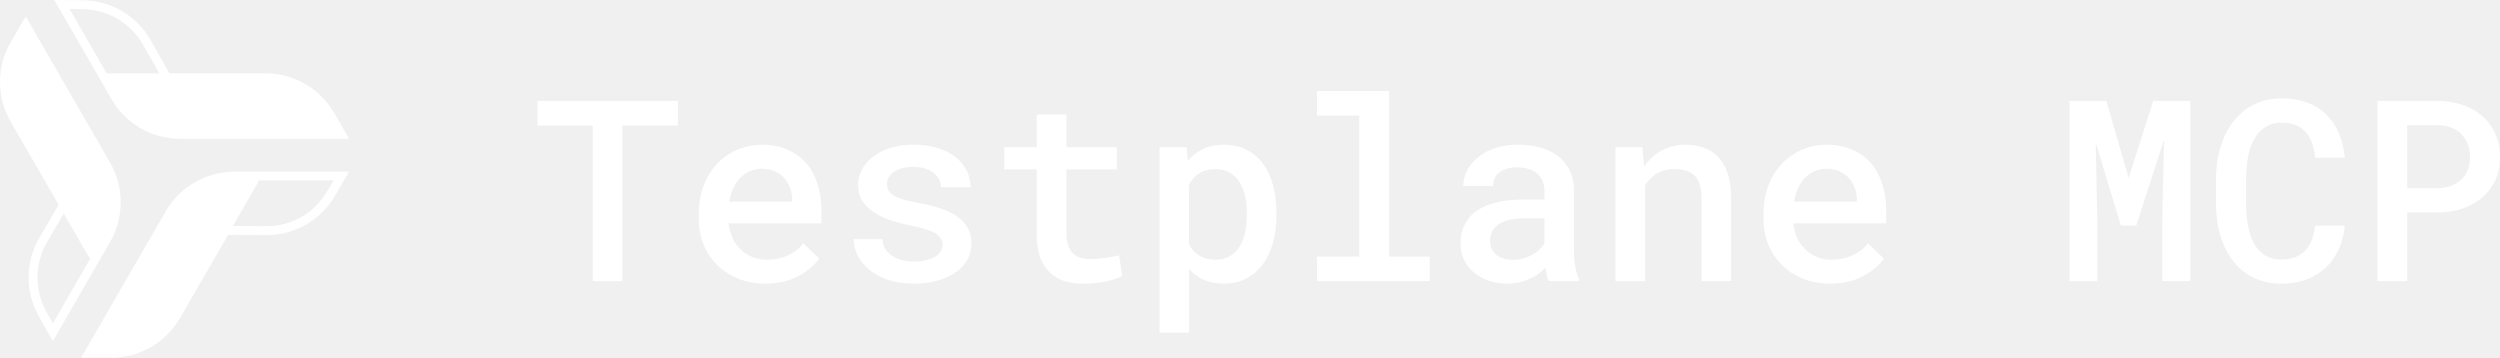
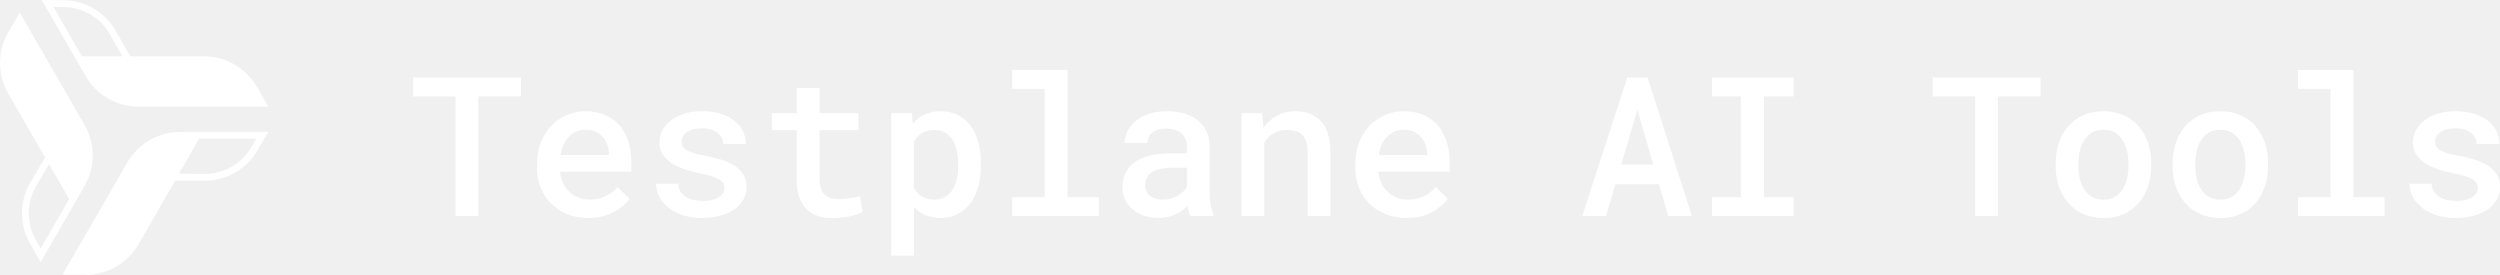
- <svg xmlns="http://www.w3.org/2000/svg" id="Layer_2" viewBox="0 0 887.7 127.03">
+ <svg xmlns="http://www.w3.org/2000/svg" id="Layer_2" viewBox="0 0 1155.07 127.03">
  <g id="Layer_1-2">
    <path d="M39.42,127.03c10.05,0,19.43-5.33,24.48-14.06l17.08-29.57,13.68.09c10,0,19.29-5.33,24.29-14.01l5-8.54h-40.61c-10.05,0-19.43,5.33-24.48,14.06l-30,51.93h10.57v.09ZM118.48,64.1l-2.31,3.82c-4.43,7.69-12.69,12.45-21.56,12.41l-11.89-.09,9.29-16.18h26.41l.05.05Z" style="fill:#fff; stroke-width:0px;" />
    <path d="M118.71,40.19c-5-8.73-14.34-14.15-24.39-14.15h-34.15l-6.75-11.89C48.43,5.47,39.14.09,29.19.09l-9.91-.09,20.28,35.14c5,8.73,14.34,14.15,24.39,14.15h60l-5.24-9.15v.05ZM24.66,3.16l4.48.09c8.87,0,17.12,4.76,21.56,12.45l5.85,10.33h-18.68L24.66,3.16Z" style="fill:#fff; stroke-width:0px;" />
    <path d="M3.81,14.95c-5.05,8.68-5.09,19.48-.05,28.21l17.08,29.57-6.93,11.79c-5,8.63-5,19.39,0,28.02l4.86,8.58,20.28-35.14c5.05-8.68,5.09-19.48.05-28.21L9.14,5.85,3.81,14.95ZM18.81,114.9l-2.17-3.92c-4.43-7.69-4.43-17.22,0-24.91l5.99-10.24,9.34,16.13-13.21,22.88.05.05Z" style="fill:#fff; stroke-width:0px;" />
    <path d="M220.97,44.58v55.24h-10.5v-55.24h-19.6v-8.75h49.83v8.75h-19.73Z" style="fill:#fff; stroke-width:0px;" />
    <path d="M262.12,98.94c-2.92-1.17-5.41-2.8-7.49-4.88-2.08-2.05-3.68-4.48-4.81-7.27-1.13-2.8-1.69-5.82-1.69-9.07v-1.8c0-3.72.59-7.09,1.76-10.11,1.17-3.02,2.78-5.6,4.83-7.73,2.05-2.14,4.43-3.79,7.14-4.94,2.71-1.16,5.6-1.74,8.68-1.74,3.43,0,6.46.58,9.1,1.74,2.64,1.16,4.85,2.76,6.64,4.81,1.79,2.08,3.13,4.56,4.04,7.43.91,2.87,1.36,6.01,1.36,9.4v4.53h-32.96v.22c.32,2.08.82,3.82,1.49,5.23.67,1.41,1.6,2.67,2.77,3.78,1.17,1.17,2.56,2.08,4.15,2.72,1.6.64,3.35.97,5.25.97,2.61,0,5.04-.51,7.29-1.52,2.26-1.01,4.12-2.45,5.58-4.33l5.62,5.45c-1.58,2.29-4.01,4.34-7.27,6.15-3.27,1.82-7.21,2.72-11.84,2.72-3.52,0-6.73-.59-9.65-1.76ZM266.34,60.73c-1.27.54-2.41,1.31-3.41,2.31-1,1.03-1.83,2.26-2.5,3.69-.67,1.44-1.17,3.06-1.49,4.88h22.37v-.7c0-1.38-.25-2.75-.75-4.11-.5-1.36-1.2-2.56-2.11-3.58-.88-1-1.98-1.79-3.32-2.4-1.33-.6-2.88-.9-4.64-.9-1.49,0-2.88.27-4.15.81Z" style="fill:#fff; stroke-width:0px;" />
-     <path d="M334.1,84.74c-.37-.64-.97-1.26-1.82-1.85-.91-.53-2.09-1.03-3.56-1.49-1.47-.47-3.3-.91-5.49-1.32-2.75-.56-5.27-1.25-7.54-2.07-2.27-.82-4.23-1.82-5.87-2.99-1.61-1.11-2.87-2.43-3.78-3.96-.91-1.52-1.36-3.3-1.36-5.32s.46-3.77,1.38-5.52c.92-1.74,2.25-3.27,3.98-4.59,1.7-1.32,3.76-2.36,6.17-3.12,2.42-.76,5.1-1.14,8.06-1.14,3.16,0,6.01.39,8.53,1.16,2.52.78,4.66,1.84,6.42,3.19,1.73,1.35,3.06,2.94,4,4.79.94,1.85,1.41,3.84,1.41,5.98h-10.5c0-.88-.18-1.72-.55-2.53-.37-.81-.9-1.53-1.6-2.18-.82-.76-1.88-1.37-3.16-1.82-1.29-.45-2.8-.68-4.53-.68-1.58,0-2.97.17-4.15.51-1.19.34-2.16.8-2.92,1.38-.76.53-1.33,1.15-1.71,1.87-.38.72-.57,1.47-.57,2.26s.16,1.56.48,2.22c.32.66.89,1.24,1.71,1.74.76.53,1.82,1.01,3.19,1.45s3.08.83,5.16,1.19c2.9.53,5.55,1.17,7.95,1.93,2.4.76,4.45,1.7,6.15,2.81,1.7,1.17,3.02,2.55,3.96,4.13.94,1.58,1.41,3.46,1.41,5.62s-.49,4.04-1.47,5.8c-.98,1.76-2.37,3.27-4.15,4.53-1.82,1.26-3.98,2.24-6.5,2.94-2.52.7-5.32,1.05-8.39,1.05-3.43,0-6.47-.46-9.12-1.36-2.65-.91-4.87-2.11-6.66-3.6-1.82-1.46-3.19-3.15-4.13-5.05-.94-1.9-1.41-3.84-1.41-5.8h10.2c.09,1.46.48,2.7,1.16,3.71.69,1.01,1.56,1.82,2.61,2.44,1.03.64,2.2,1.11,3.52,1.38,1.32.28,2.65.42,4,.42,1.82,0,3.41-.19,4.77-.57s2.45-.89,3.27-1.54c.67-.53,1.18-1.11,1.52-1.74.34-.63.51-1.33.51-2.09,0-.82-.18-1.55-.55-2.2Z" style="fill:#fff; stroke-width:0px;" />
-     <path d="M378.69,52.27h17.89v7.87h-17.89v22.72c0,1.76.21,3.23.64,4.42.42,1.19,1.02,2.12,1.78,2.79.76.7,1.67,1.2,2.72,1.49s2.21.44,3.47.44c.91,0,1.85-.04,2.81-.13s1.9-.21,2.81-.35c.88-.12,1.71-.26,2.48-.42.78-.16,1.43-.3,1.96-.42l1.14,7.25c-.76.47-1.68.87-2.75,1.21-1.07.34-2.22.62-3.45.86s-2.51.42-3.85.55c-1.33.13-2.66.2-3.98.2-2.4,0-4.61-.33-6.61-.99-2.01-.66-3.73-1.69-5.16-3.1-1.44-1.38-2.56-3.15-3.36-5.32-.81-2.17-1.21-4.78-1.21-7.82v-23.38h-11.51v-7.87h11.51v-11.6h10.55v11.6Z" style="fill:#fff; stroke-width:0px;" />
+     <path d="M334.1,84.74c-.37-.64-.97-1.26-1.82-1.85-.91-.53-2.09-1.03-3.56-1.49-1.47-.47-3.3-.91-5.49-1.32-2.75-.56-5.27-1.25-7.54-2.07-2.27-.82-4.23-1.82-5.87-2.99-1.61-1.11-2.87-2.43-3.78-3.96-.91-1.52-1.36-3.3-1.36-5.32s.46-3.77,1.38-5.52c.92-1.74,2.25-3.27,3.98-4.59,1.7-1.32,3.76-2.36,6.17-3.12,2.42-.76,5.1-1.14,8.06-1.14,3.16,0,6.01.39,8.53,1.16,2.52.78,4.66,1.84,6.42,3.19,1.73,1.35,3.06,2.94,4,4.79.94,1.85,1.41,3.84,1.41,5.98h-10.5c0-.88-.18-1.72-.55-2.53-.37-.81-.9-1.53-1.6-2.18-.82-.76-1.88-1.37-3.16-1.82-1.29-.45-2.8-.68-4.53-.68-1.58,0-2.97.17-4.15.51-1.19.34-2.16.8-2.92,1.38-.76.53-1.33,1.15-1.71,1.87-.38.72-.57,1.47-.57,2.26s.16,1.56.48,2.22c.32.66.89,1.24,1.71,1.74.76.53,1.82,1.01,3.19,1.45s3.08.83,5.16,1.19c2.9.53,5.55,1.17,7.95,1.93,2.4.76,4.45,1.7,6.15,2.81,1.7,1.17,3.02,2.55,3.96,4.13.94,1.58,1.41,3.46,1.41,5.62s-.49,4.04-1.47,5.8c-.98,1.76-2.37,3.27-4.15,4.53-1.82,1.26-3.98,2.24-6.5,2.94-2.52.7-5.32,1.05-8.39,1.05-3.43,0-6.47-.46-9.12-1.36-2.65-.91-4.87-2.11-6.66-3.6-1.82-1.46-3.19-3.15-4.13-5.05-.94-1.9-1.41-3.84-1.41-5.8h10.2c.09,1.47.48,2.7,1.16,3.71.69,1.01,1.56,1.82,2.61,2.44,1.03.64,2.2,1.11,3.52,1.38,1.32.28,2.65.42,4,.42,1.82,0,3.41-.19,4.77-.57,1.36-.38,2.45-.89,3.27-1.54.67-.53,1.18-1.11,1.52-1.74.34-.63.51-1.33.51-2.09,0-.82-.18-1.55-.55-2.2Z" style="fill:#fff; stroke-width:0px;" />
+     <path d="M378.69,52.27h17.89v7.87h-17.89v22.72c0,1.76.21,3.23.64,4.42.42,1.19,1.02,2.12,1.78,2.79.76.7,1.67,1.2,2.72,1.49,1.05.29,2.21.44,3.47.44.91,0,1.85-.04,2.81-.13s1.9-.2,2.81-.35c.88-.12,1.71-.26,2.48-.42.78-.16,1.43-.3,1.96-.42l1.14,7.25c-.76.47-1.68.87-2.75,1.21-1.07.34-2.22.62-3.45.86s-2.51.42-3.85.55c-1.33.13-2.66.2-3.98.2-2.4,0-4.61-.33-6.61-.99-2.01-.66-3.73-1.69-5.16-3.1-1.44-1.38-2.56-3.15-3.36-5.32-.81-2.17-1.21-4.77-1.21-7.82v-23.38h-11.51v-7.87h11.51v-11.6h10.55v11.6Z" style="fill:#fff; stroke-width:0px;" />
    <path d="M411.69,52.27h9.67l.4,4.88c.64-.79,1.35-1.51,2.11-2.15.76-.64,1.58-1.2,2.46-1.67,1.14-.62,2.4-1.09,3.76-1.43,1.36-.34,2.83-.51,4.42-.51,3.05,0,5.73.59,8.06,1.76,2.33,1.17,4.28,2.83,5.87,4.97,1.58,2.14,2.78,4.7,3.58,7.67.81,2.97,1.21,6.25,1.21,9.82v.92c0,3.43-.4,6.62-1.21,9.58-.81,2.96-2,5.51-3.58,7.65-1.58,2.17-3.53,3.87-5.84,5.1-2.31,1.23-4.97,1.85-7.95,1.85-1.7,0-3.26-.18-4.68-.53-1.42-.35-2.73-.86-3.93-1.54-.7-.41-1.38-.88-2.02-1.41-.64-.53-1.25-1.1-1.8-1.71v22.59h-10.5V52.27ZM442.08,69.56c-.42-1.89-1.08-3.54-1.96-4.94-.91-1.41-2.07-2.52-3.47-3.34-1.41-.82-3.09-1.23-5.05-1.23-1.08,0-2.09.12-3.03.35-.94.23-1.77.57-2.5,1.01-.85.47-1.59,1.05-2.22,1.76-.63.7-1.18,1.49-1.65,2.37v21.14c.41.82.91,1.58,1.49,2.26.59.69,1.26,1.27,2.02,1.74.79.47,1.68.84,2.68,1.12,1,.28,2.11.42,3.34.42,1.93,0,3.6-.42,4.99-1.25,1.39-.83,2.54-1.97,3.45-3.41.88-1.46,1.52-3.14,1.93-5.03.41-1.89.62-3.89.62-6v-.92c0-2.14-.21-4.15-.64-6.04Z" style="fill:#fff; stroke-width:0px;" />
    <path d="M493.25,32.31v58.8h14.41v8.7h-40.03v-8.7h15.03v-50.05h-15.03v-8.75h25.62Z" style="fill:#fff; stroke-width:0px;" />
-     <path d="M549.22,97.68c-.19-.83-.36-1.71-.51-2.61-.73.76-1.56,1.49-2.48,2.17-.92.69-1.96,1.28-3.1,1.78-1.14.53-2.37.94-3.69,1.23-1.32.29-2.74.44-4.26.44-2.46,0-4.71-.36-6.75-1.08-2.04-.72-3.77-1.71-5.21-2.97-1.47-1.23-2.6-2.72-3.41-4.46-.81-1.74-1.21-3.62-1.21-5.65,0-2.61.52-4.92,1.56-6.92,1.04-2.01,2.56-3.67,4.55-4.99,1.85-1.23,4.12-2.17,6.83-2.81,2.71-.64,5.78-.97,9.21-.97h7.65v-3.21c0-1.23-.21-2.34-.64-3.34-.42-1-1.03-1.86-1.82-2.59-.85-.73-1.88-1.3-3.1-1.69-1.22-.4-2.61-.59-4.2-.59-1.44,0-2.69.18-3.76.53-1.07.35-1.96.83-2.66,1.45-.7.56-1.22,1.24-1.56,2.04-.34.81-.51,1.66-.51,2.57h-10.55c.03-1.9.48-3.74,1.36-5.49s2.17-3.31,3.87-4.66c1.64-1.38,3.67-2.47,6.09-3.27,2.42-.81,5.18-1.21,8.28-1.21,2.78,0,5.38.34,7.8,1.03,2.42.69,4.5,1.71,6.26,3.05,1.76,1.35,3.13,3.05,4.13,5.12,1,2.07,1.49,4.45,1.49,7.14v21.14c0,2.14.15,4.06.46,5.78s.75,3.19,1.34,4.42v.75h-10.72c-.32-.59-.58-1.3-.77-2.13ZM541.04,91.73c1.19-.35,2.26-.81,3.23-1.36s1.8-1.19,2.5-1.89,1.25-1.44,1.63-2.2v-8.79h-6.77c-2.29,0-4.26.21-5.93.64-1.67.42-3,1.03-4,1.82-.88.67-1.53,1.48-1.96,2.42-.42.94-.64,1.99-.64,3.16,0,.97.18,1.87.53,2.7s.86,1.55,1.54,2.13c.67.59,1.51,1.05,2.5,1.38,1,.34,2.17.51,3.52.51s2.66-.18,3.85-.53Z" style="fill:#fff; stroke-width:0px;" />
+     <path d="M549.22,97.68c-.19-.83-.36-1.71-.51-2.61-.73.76-1.56,1.49-2.48,2.17-.92.69-1.96,1.28-3.1,1.78-1.14.53-2.37.94-3.69,1.23-1.32.29-2.74.44-4.26.44-2.46,0-4.71-.36-6.75-1.08-2.04-.72-3.77-1.71-5.21-2.97-1.46-1.23-2.6-2.72-3.41-4.46-.81-1.74-1.21-3.63-1.21-5.65,0-2.61.52-4.91,1.56-6.92,1.04-2.01,2.56-3.67,4.55-4.99,1.85-1.23,4.12-2.17,6.83-2.81,2.71-.64,5.78-.97,9.21-.97h7.65v-3.21c0-1.23-.21-2.34-.64-3.34-.42-1-1.03-1.86-1.82-2.59-.85-.73-1.88-1.3-3.1-1.69-1.22-.4-2.62-.59-4.2-.59-1.44,0-2.69.18-3.76.53-1.07.35-1.96.83-2.66,1.45-.7.56-1.22,1.24-1.56,2.04-.34.81-.51,1.66-.51,2.57h-10.55c.03-1.9.48-3.74,1.36-5.49s2.17-3.31,3.87-4.66c1.64-1.38,3.67-2.47,6.09-3.27,2.42-.81,5.18-1.21,8.28-1.21,2.78,0,5.38.34,7.8,1.03,2.42.69,4.5,1.71,6.26,3.05,1.76,1.35,3.13,3.05,4.13,5.12s1.49,4.45,1.49,7.14v21.14c0,2.14.15,4.06.46,5.78.31,1.71.75,3.19,1.34,4.42v.75h-10.72c-.32-.59-.58-1.3-.77-2.13ZM541.04,91.73c1.19-.35,2.26-.81,3.23-1.36.97-.56,1.8-1.19,2.5-1.89s1.25-1.44,1.63-2.2v-8.79h-6.77c-2.29,0-4.26.21-5.93.64-1.67.42-3,1.03-4,1.82-.88.67-1.53,1.48-1.96,2.42-.42.94-.64,1.99-.64,3.16,0,.97.18,1.87.53,2.7s.86,1.55,1.54,2.13c.67.59,1.51,1.05,2.5,1.38,1,.34,2.17.51,3.52.51s2.66-.18,3.85-.53Z" style="fill:#fff; stroke-width:0px;" />
    <path d="M573.63,52.27h9.49l.66,6.77c.64-.91,1.35-1.75,2.13-2.53.78-.78,1.6-1.47,2.48-2.09,1.41-.97,2.94-1.71,4.61-2.24s3.43-.79,5.27-.79c2.43,0,4.66.35,6.68,1.05s3.75,1.82,5.19,3.34c1.44,1.52,2.55,3.46,3.34,5.82.79,2.36,1.19,5.21,1.19,8.55v29.66h-10.5v-29.49c0-1.96-.22-3.6-.66-4.92s-1.08-2.37-1.93-3.16-1.88-1.35-3.08-1.69c-1.2-.34-2.58-.51-4.13-.51-1.29,0-2.49.17-3.6.51-1.11.34-2.12.81-3.03,1.43-.7.47-1.36,1.04-1.98,1.71-.62.67-1.16,1.41-1.63,2.2v33.93h-10.5v-47.55Z" style="fill:#fff; stroke-width:0px;" />
-     <path d="M640.18,98.94c-2.92-1.17-5.41-2.8-7.49-4.88-2.08-2.05-3.68-4.48-4.81-7.27-1.13-2.8-1.69-5.82-1.69-9.07v-1.8c0-3.72.59-7.09,1.76-10.11,1.17-3.02,2.78-5.6,4.83-7.73,2.05-2.14,4.43-3.79,7.14-4.94,2.71-1.16,5.6-1.74,8.68-1.74,3.43,0,6.46.58,9.1,1.74,2.64,1.16,4.85,2.76,6.64,4.81,1.79,2.08,3.13,4.56,4.04,7.43.91,2.87,1.36,6.01,1.36,9.4v4.53h-32.96v.22c.32,2.08.82,3.82,1.49,5.23s1.6,2.67,2.77,3.78c1.17,1.17,2.56,2.08,4.15,2.72s3.35.97,5.25.97c2.61,0,5.04-.51,7.29-1.52s4.12-2.45,5.58-4.33l5.62,5.45c-1.58,2.29-4.01,4.34-7.27,6.15-3.27,1.82-7.21,2.72-11.84,2.72-3.52,0-6.73-.59-9.65-1.76ZM644.4,60.73c-1.27.54-2.41,1.31-3.41,2.31-1,1.03-1.83,2.26-2.5,3.69-.67,1.44-1.17,3.06-1.49,4.88h22.37v-.7c0-1.38-.25-2.75-.75-4.11s-1.2-2.56-2.11-3.58c-.88-1-1.99-1.79-3.32-2.4-1.33-.6-2.88-.9-4.64-.9-1.49,0-2.88.27-4.15.81Z" style="fill:#fff; stroke-width:0px;" />
-     <path d="M755.82,63.21l8.75-27.38h13.14v63.98h-9.93v-21.71l.62-28.56-9.84,30.54h-5.49l-8.92-29.49.57,27.51v21.71h-9.89v-63.98h13.1l7.91,27.38Z" style="fill:#fff; stroke-width:0px;" />
-     <path d="M830.4,88.59c-1.17,2.53-2.71,4.7-4.61,6.48-1.93,1.82-4.23,3.21-6.88,4.2s-5.59,1.47-8.81,1.47c-2.64,0-5.06-.36-7.27-1.08s-4.18-1.74-5.91-3.05c-1.67-1.23-3.13-2.72-4.37-4.46-1.25-1.74-2.29-3.65-3.14-5.73-.85-2.05-1.49-4.28-1.91-6.68-.43-2.4-.64-4.91-.64-7.51v-8.75c0-2.49.21-4.89.62-7.21.41-2.31,1.03-4.5,1.85-6.55.88-2.29,2.01-4.36,3.41-6.22,1.39-1.86,3-3.45,4.81-4.77,1.73-1.2,3.64-2.14,5.73-2.81,2.09-.67,4.39-1.01,6.88-1.01,3.37,0,6.38.5,9.03,1.49,2.65,1,4.92,2.4,6.79,4.22,1.9,1.85,3.41,4.07,4.5,6.68,1.1,2.61,1.81,5.51,2.13,8.7h-10.55c-.18-1.9-.54-3.63-1.08-5.16-.54-1.54-1.28-2.85-2.22-3.93-.97-1.08-2.15-1.91-3.56-2.48s-3.09-.86-5.05-.86c-1.38,0-2.61.19-3.71.57-1.1.38-2.07.92-2.92,1.63-1.17.85-2.15,1.96-2.92,3.32-.78,1.36-1.41,2.88-1.91,4.55-.38,1.47-.67,3.03-.86,4.68-.19,1.66-.29,3.35-.29,5.08v8.83c0,2.14.12,4.15.37,6.02s.64,3.59,1.17,5.14c.41,1.29.93,2.46,1.56,3.52s1.38,1.96,2.26,2.72c.91.82,1.96,1.44,3.14,1.87,1.19.42,2.54.64,4.06.64,1.82,0,3.43-.26,4.83-.79s2.61-1.3,3.6-2.33c.97-1,1.74-2.24,2.33-3.74s.97-3.21,1.14-5.14h10.59c-.29,3.11-1.03,5.93-2.2,8.46Z" style="fill:#fff; stroke-width:0px;" />
-     <path d="M854.74,99.81h-10.55v-63.98h21.4c3.22.03,6.19.51,8.9,1.45,2.71.94,5.05,2.27,7.01,4,1.96,1.73,3.49,3.82,4.57,6.28s1.63,5.23,1.63,8.31-.54,5.63-1.63,8.02c-1.08,2.39-2.61,4.43-4.57,6.13-1.96,1.73-4.3,3.06-7.01,4-2.71.94-5.68,1.41-8.9,1.41h-10.85v24.39ZM865.6,66.81c1.79-.03,3.39-.31,4.81-.86,1.42-.54,2.63-1.3,3.62-2.26s1.75-2.11,2.26-3.43c.51-1.32.77-2.75.77-4.31,0-1.7-.26-3.24-.77-4.64-.51-1.39-1.27-2.6-2.26-3.63-1-1.03-2.21-1.82-3.62-2.37-1.42-.56-3.03-.85-4.81-.88h-10.85v22.37h10.85Z" style="fill:#fff; stroke-width:0px;" />
+     <path d="M640.18,98.94c-2.92-1.17-5.41-2.8-7.49-4.88-2.08-2.05-3.68-4.48-4.81-7.27-1.13-2.8-1.69-5.82-1.69-9.07v-1.8c0-3.72.59-7.09,1.76-10.11,1.17-3.02,2.78-5.6,4.83-7.73,2.05-2.14,4.43-3.79,7.14-4.94,2.71-1.16,5.6-1.74,8.68-1.74,3.43,0,6.46.58,9.1,1.74,2.64,1.16,4.85,2.76,6.64,4.81,1.79,2.08,3.13,4.56,4.04,7.43.91,2.87,1.36,6.01,1.36,9.4v4.53h-32.96v.22c.32,2.08.82,3.82,1.49,5.23s1.6,2.67,2.77,3.78c1.17,1.17,2.56,2.08,4.15,2.72,1.6.64,3.35.97,5.25.97,2.61,0,5.04-.51,7.29-1.52s4.12-2.45,5.58-4.33l5.62,5.45c-1.58,2.29-4.01,4.34-7.27,6.15-3.27,1.82-7.21,2.72-11.84,2.72-3.52,0-6.73-.59-9.65-1.76ZM644.4,60.73c-1.27.54-2.41,1.31-3.41,2.31-1,1.03-1.83,2.26-2.5,3.69-.67,1.44-1.17,3.06-1.49,4.88h22.37v-.7c0-1.38-.25-2.75-.75-4.11s-1.2-2.56-2.11-3.58c-.88-1-1.99-1.79-3.32-2.4-1.33-.6-2.88-.9-4.64-.9-1.49,0-2.88.27-4.15.81Z" style="fill:#fff; stroke-width:0px;" />
+     <path d="M746.38,85.09l-4.35,14.72h-10.99l20.83-63.98h9.36l20.48,63.98h-10.94l-4.31-14.72h-20.08ZM763.87,76.04l-7.34-25.31-7.47,25.31h14.81Z" style="fill:#fff; stroke-width:0px;" />
+     <path d="M828.69,35.83v8.75h-13.67v46.54h13.67v8.7h-37.71v-8.7h13.36v-46.54h-13.36v-8.75h37.71Z" style="fill:#fff; stroke-width:0px;" />
+     <path d="M923.08,44.58v55.24h-10.5v-55.24h-19.6v-8.75h49.83v8.75h-19.73Z" style="fill:#fff; stroke-width:0px;" />
+     <path d="M951.25,66c1-2.94,2.45-5.5,4.35-7.67,1.88-2.17,4.17-3.87,6.9-5.1s5.83-1.85,9.32-1.85,6.6.62,9.34,1.85c2.74,1.23,5.06,2.93,6.96,5.1,1.88,2.17,3.31,4.72,4.31,7.67s1.49,6.15,1.49,9.6v.92c0,3.49-.5,6.69-1.49,9.62-1,2.93-2.43,5.48-4.31,7.65-1.88,2.17-4.18,3.87-6.92,5.1s-5.84,1.85-9.29,1.85-6.61-.62-9.36-1.85-5.07-2.93-6.94-5.1c-1.9-2.17-3.35-4.72-4.35-7.65-1-2.93-1.49-6.14-1.49-9.62v-.92c0-3.46.5-6.66,1.49-9.6ZM960.94,82.59c.45,1.9,1.16,3.57,2.13,5.01.94,1.44,2.14,2.57,3.6,3.41s3.21,1.25,5.23,1.25,3.68-.42,5.14-1.25,2.67-1.97,3.6-3.41c.94-1.44,1.63-3.1,2.09-5.01.45-1.9.68-3.93.68-6.06v-.92c0-2.08-.23-4.07-.7-5.98-.47-1.9-1.16-3.57-2.07-5.01-.97-1.44-2.18-2.58-3.62-3.43-1.45-.85-3.19-1.27-5.21-1.27s-3.71.42-5.16,1.27c-1.45.85-2.64,1.99-3.58,3.43-.97,1.44-1.68,3.11-2.13,5.01-.46,1.9-.68,3.9-.68,5.98v.92c0,2.14.23,4.16.68,6.06Z" style="fill:#fff; stroke-width:0px;" />
+     <path d="M1005.26,66c1-2.94,2.45-5.5,4.35-7.67,1.88-2.17,4.17-3.87,6.9-5.1s5.83-1.85,9.32-1.85,6.6.62,9.34,1.85c2.74,1.23,5.06,2.93,6.96,5.1,1.88,2.17,3.31,4.72,4.31,7.67s1.49,6.15,1.49,9.6v.92c0,3.49-.5,6.69-1.49,9.62-1,2.93-2.43,5.48-4.31,7.65-1.88,2.17-4.18,3.87-6.92,5.1s-5.84,1.85-9.29,1.85-6.61-.62-9.36-1.85-5.07-2.93-6.94-5.1c-1.9-2.17-3.35-4.72-4.35-7.65-1-2.93-1.49-6.14-1.49-9.62v-.92c0-3.46.5-6.66,1.49-9.6ZM1014.95,82.59c.45,1.9,1.16,3.57,2.13,5.01.94,1.44,2.14,2.57,3.6,3.41s3.21,1.25,5.23,1.25,3.68-.42,5.14-1.25,2.67-1.97,3.6-3.41c.94-1.44,1.63-3.1,2.09-5.01.45-1.9.68-3.93.68-6.06v-.92c0-2.08-.23-4.07-.7-5.98-.47-1.9-1.16-3.57-2.07-5.01-.97-1.44-2.18-2.58-3.62-3.43-1.45-.85-3.19-1.27-5.21-1.27s-3.71.42-5.16,1.27c-1.45.85-2.64,1.99-3.58,3.43-.97,1.44-1.68,3.11-2.13,5.01-.46,1.9-.68,3.9-.68,5.98v.92c0,2.14.23,4.16.68,6.06Z" style="fill:#fff; stroke-width:0px;" />
+     <path d="M1087.35,32.31v58.8h14.41v8.7h-40.03v-8.7h15.03v-50.05h-15.03v-8.75h25.62Z" style="fill:#fff; stroke-width:0px;" />
+     <path d="M1144.24,84.74c-.37-.64-.97-1.26-1.82-1.85-.91-.53-2.09-1.03-3.56-1.49-1.46-.47-3.3-.91-5.49-1.32-2.75-.56-5.27-1.25-7.54-2.07-2.27-.82-4.23-1.82-5.87-2.99-1.61-1.11-2.87-2.43-3.78-3.96-.91-1.52-1.36-3.3-1.36-5.32s.46-3.77,1.38-5.52c.92-1.74,2.25-3.27,3.98-4.59,1.7-1.32,3.76-2.36,6.17-3.12,2.42-.76,5.11-1.14,8.06-1.14,3.16,0,6.01.39,8.53,1.16,2.52.78,4.66,1.84,6.42,3.19,1.73,1.35,3.06,2.94,4,4.79s1.41,3.84,1.41,5.98h-10.5c0-.88-.18-1.72-.55-2.53-.37-.81-.9-1.53-1.6-2.18-.82-.76-1.88-1.37-3.16-1.82-1.29-.45-2.8-.68-4.53-.68-1.58,0-2.97.17-4.15.51-1.19.34-2.16.8-2.92,1.38-.76.53-1.33,1.15-1.71,1.87-.38.72-.57,1.47-.57,2.26s.16,1.56.48,2.22.89,1.24,1.71,1.74c.76.53,1.82,1.01,3.19,1.45,1.36.44,3.08.83,5.16,1.19,2.9.53,5.55,1.17,7.95,1.93,2.4.76,4.45,1.7,6.15,2.81,1.7,1.17,3.02,2.55,3.96,4.13s1.41,3.46,1.41,5.62-.49,4.04-1.47,5.8-2.37,3.27-4.15,4.53c-1.82,1.26-3.98,2.24-6.5,2.94s-5.32,1.05-8.39,1.05c-3.43,0-6.47-.46-9.12-1.36-2.65-.91-4.87-2.11-6.66-3.6-1.82-1.46-3.19-3.15-4.13-5.05-.94-1.9-1.41-3.84-1.41-5.8h10.2c.09,1.47.48,2.7,1.16,3.71s1.56,1.82,2.62,2.44c1.03.64,2.2,1.11,3.52,1.38,1.32.28,2.65.42,4,.42,1.82,0,3.41-.19,4.77-.57,1.36-.38,2.45-.89,3.27-1.54.67-.53,1.18-1.11,1.52-1.74.34-.63.51-1.33.51-2.09,0-.82-.18-1.55-.55-2.2Z" style="fill:#fff; stroke-width:0px;" />
  </g>
</svg>
